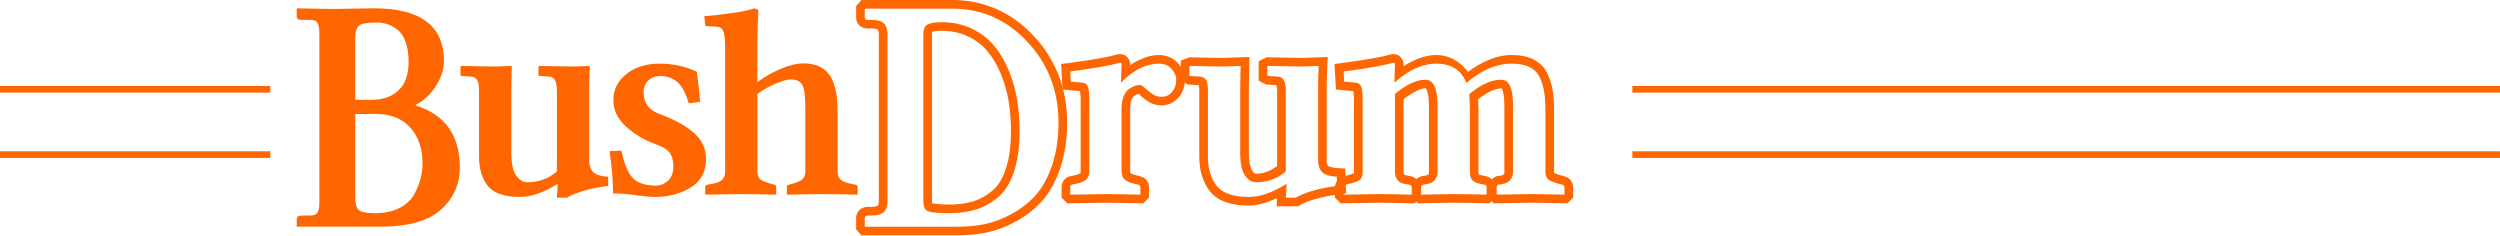
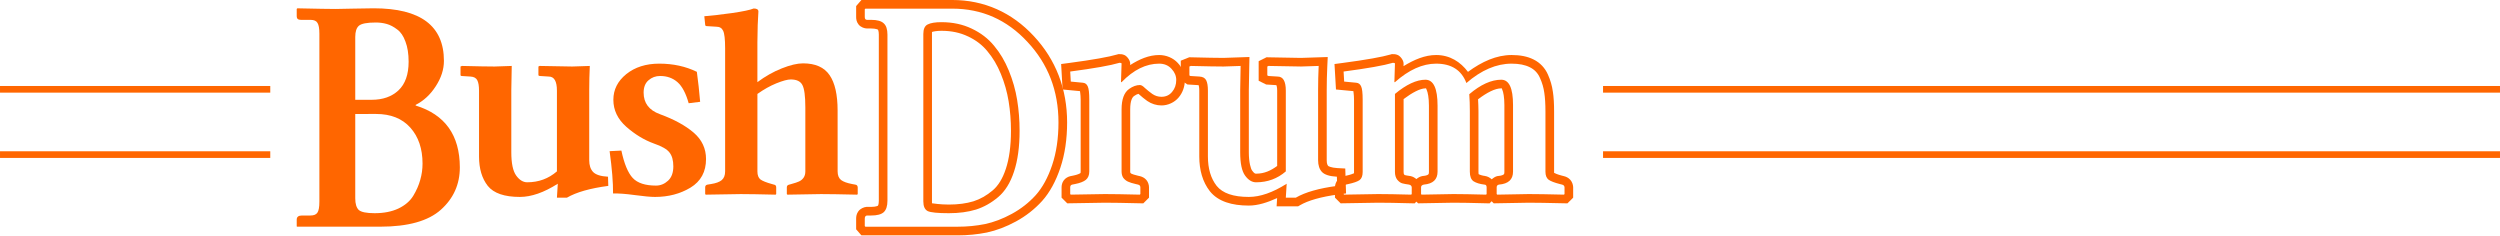
<svg xmlns="http://www.w3.org/2000/svg" width="202.607mm" height="19.074mm" viewBox="0 0 202.607 19.074" version="1.1" id="svg5">
  <defs id="defs2">
    <rect x="111.863" y="204.021" width="599.233" height="480.676" id="rect2960" />
    <rect x="111.863" y="204.021" width="599.233" height="480.676" id="rect18566" />
    <rect x="111.863" y="204.021" width="599.233" height="480.676" id="rect25964" />
    <rect x="111.863" y="204.021" width="599.233" height="480.676" id="rect25970" />
  </defs>
  <g id="layer1" transform="translate(-3.427523,-59.90216)">
    <g id="g30504" style="fill:#ff6600" transform="translate(10.58333)">
      <path d="m 40.596,72.886 q 0,0.616 0.314,0.953 0.326,0.337 1.209,0.384 l 0.023,0.744 q -2.209,0.291 -3.349,0.953 h -0.814 l 0.07,-1.128 q -1.686,1.07 -3.07,1.07 -1.884,0 -2.604,-0.895 -0.709,-0.907 -0.709,-2.384 v -5.337 q 0,-0.57 -0.14,-0.837 -0.14,-0.279 -0.546,-0.302 l -0.744,-0.047 -0.07,-0.047 V 65.293 l 0.116,-0.047 q 1.884,0.047 2.651,0.047 l 1.384,-0.047 q -0.023,1.07 -0.035,1.953 v 5.046 q 0,1.337 0.395,1.884 0.395,0.546 0.895,0.546 1.384,0 2.407,-0.884 v -6.546 q 0,-1.139 -0.663,-1.139 l -0.744,-0.047 -0.093,-0.047 V 65.293 l 0.093,-0.047 q 2,0.047 2.639,0.047 L 40.643,65.247 q -0.047,1 -0.047,1.953 z" style="font-weight:600;font-size:90px;line-height:1.25;font-family:'Linux Libertine';-inkscape-font-specification:'Linux Libertine Semi-Bold';letter-spacing:-5px;word-spacing:0px;white-space:pre;fill:#ff6600;stroke-width:0.265" id="path30467" />
      <path d="m 42.25,72.153 0.953,-0.047 q 0.337,1.593 0.919,2.221 0.581,0.616 1.884,0.616 0.546,0 0.977,-0.395 0.43,-0.395 0.43,-1.163 0,-0.733 -0.314,-1.128 -0.302,-0.395 -1.256,-0.721 -1.186,-0.43 -2.244,-1.36 -1.046,-0.93 -1.046,-2.186 0,-1.232 1.046,-2.081 1.058,-0.849 2.674,-0.849 1.686,0 3.046,0.663 0.163,1.186 0.267,2.43 l -0.93,0.116 q -0.337,-1.209 -0.907,-1.709 -0.57,-0.5 -1.407,-0.5 -0.546,0 -0.942,0.349 -0.395,0.337 -0.395,1 0,1.267 1.314,1.744 1.744,0.639 2.744,1.5 1,0.86 1,2.139 0,1.546 -1.256,2.314 -1.256,0.756 -2.872,0.756 -0.546,0 -1.651,-0.151 -1.105,-0.151 -1.756,-0.128 0.012,-1.314 -0.279,-3.43 z" style="font-weight:600;font-size:90px;line-height:1.25;font-family:'Linux Libertine';-inkscape-font-specification:'Linux Libertine Semi-Bold';letter-spacing:-5px;word-spacing:0px;white-space:pre;fill:#ff6600;stroke-width:0.265" id="path30469" />
      <path d="m 60.728,73.793 c 0,0.318 0.093,0.55 0.279,0.698 0.186,0.14 0.484,0.248 0.895,0.326 l 0.256,0.047 c 0.124,0.016 0.19,0.089 0.198,0.221 v 0.546 l -0.047,0.047 c -1.333,-0.031 -2.31,-0.047 -2.93,-0.047 l -2.721,0.047 -0.047,-0.047 v -0.546 c 0,-0.124 0.066,-0.198 0.198,-0.221 l 0.163,-0.047 c 0.287,-0.078 0.496,-0.147 0.628,-0.209 0.14,-0.062 0.26,-0.159 0.36,-0.291 0.101,-0.14 0.151,-0.314 0.151,-0.523 v -5.186 c 0,-0.922 -0.081,-1.531 -0.244,-1.825 -0.155,-0.295 -0.469,-0.442 -0.942,-0.442 -0.256,0 -0.643,0.105 -1.163,0.314 -0.512,0.209 -1.023,0.496 -1.535,0.86 v 6.279 c 0,0.302 0.081,0.519 0.244,0.651 0.171,0.124 0.481,0.248 0.93,0.372 l 0.163,0.047 c 0.124,0.016 0.186,0.089 0.186,0.221 v 0.546 l -0.047,0.047 c -1.271,-0.031 -2.213,-0.047 -2.825,-0.047 l -2.837,0.047 -0.047,-0.047 v -0.546 c 0,-0.124 0.062,-0.198 0.186,-0.221 l 0.291,-0.047 c 0.395,-0.062 0.682,-0.167 0.86,-0.314 0.186,-0.155 0.279,-0.391 0.279,-0.709 v -9.982 c 0,-0.729 -0.054,-1.201 -0.163,-1.419 -0.101,-0.217 -0.283,-0.326 -0.546,-0.326 l -0.767,-0.047 c -0.093,0 -0.14,-0.039 -0.14,-0.116 l -0.07,-0.686 c 0.589,-0.047 1.333,-0.132 2.232,-0.256 0.907,-0.132 1.496,-0.256 1.767,-0.372 0.256,0 0.384,0.081 0.384,0.244 -0.047,0.636 -0.074,1.469 -0.081,2.5 v 3.226 c 0.636,-0.473 1.294,-0.845 1.977,-1.116 0.682,-0.271 1.256,-0.407 1.721,-0.407 1,0 1.717,0.318 2.151,0.953 0.434,0.628 0.651,1.585 0.651,2.872 z" style="font-weight:600;font-size:90px;line-height:1.25;font-family:'Linux Libertine';-inkscape-font-specification:'Linux Libertine Semi-Bold';letter-spacing:-5px;word-spacing:0px;white-space:pre;fill:#ff6600;stroke-width:0.265" id="path30471" />
      <path d="m 21.635,62.901 v 5.089 h 1.325 q 1.36,0 2.174,-0.761 0.826,-0.775 0.826,-2.324 0,-0.962 -0.256,-1.63 -0.244,-0.681 -0.674,-0.988 -0.419,-0.321 -0.837,-0.441 -0.419,-0.12 -0.895,-0.12 -1.07,0 -1.372,0.267 -0.291,0.254 -0.291,0.908 z m 0,6.238 v 6.839 q 0,0.655 0.279,0.935 0.291,0.267 1.291,0.267 1.116,0 1.918,-0.374 0.814,-0.387 1.209,-1.029 0.395,-0.655 0.57,-1.296 0.186,-0.641 0.186,-1.322 0,-1.803 -0.988,-2.912 -0.988,-1.109 -2.779,-1.109 z m -4.744,8.562 q 0,-0.334 0.43,-0.334 h 0.686 q 0.407,0 0.558,-0.227 0.163,-0.227 0.163,-0.895 V 62.633 q 0,-0.628 -0.151,-0.868 -0.14,-0.254 -0.57,-0.254 h -0.779 q -0.337,0 -0.337,-0.281 v -0.601 l 0.047,-0.053 q 2.395,0.053 3.116,0.053 0.302,0 1.36,-0.027 1.058,-0.027 1.721,-0.027 5.686,0 5.686,4.261 0,1.042 -0.663,2.057 -0.651,1.015 -1.628,1.509 v 0.053 q 3.57,1.095 3.581,5.009 0,2.057 -1.535,3.433 -1.535,1.376 -4.918,1.376 h -6.744 l -0.023,-0.027 z" style="font-weight:600;font-size:90px;line-height:1.25;font-family:'Linux Libertine';-inkscape-font-specification:'Linux Libertine Semi-Bold';letter-spacing:-5px;word-spacing:0px;white-space:pre;fill:#ff6600;stroke-width:0.284" id="path30457" />
    </g>
    <g id="g30971" style="fill:#ff6600" transform="translate(10.58333)">
      <path id="path30608" style="color:#000000;-inkscape-font-specification:'Linux Libertine Semi-Bold';fill:#ff6600;stroke-width:3.78;-inkscape-stroke:none;paint-order:markers stroke fill" d="m 315.879,242.988 -0.385,0.002 -0.369,0.109 c -2.411,0.718 -7.434,1.632 -14.705,2.592 l -2.436,0.324 0.443,7.797 5.352,0.508 c -0.077,-0.044 0.186,0.874 0.186,2.65 v 21.932 c 0,0.568 -0.048,0.5 -0.098,0.531 -0.185,0.138 -0.882,0.496 -2.117,0.738 h -0.008 l -0.9,0.186 h -0.016 c -0.676,0.145 -1.514,0.581 -2.037,1.291 -0.523,0.71 -0.672,1.513 -0.672,2.133 v 3.16 l 1.742,1.742 11.494,-0.191 c 2.3,0 5.864,0.059 10.658,0.176 l 1.139,0.023 1.748,-1.75 v -3.16 c 0,-0.69 -0.238,-1.58 -0.797,-2.244 -0.559,-0.664 -1.3,-1.005 -1.912,-1.158 l -0.014,-0.008 -0.775,-0.176 -0.008,-0.008 c -0.917,-0.21 -1.567,-0.43 -1.83,-0.555 -0.149,-0.071 -0.248,-0.166 -0.355,-0.287 -0.022,-0.037 -0.066,-0.097 -0.066,-0.443 v -18.986 c 0,-2.665 0.615,-3.706 1.195,-4.111 l 0.016,-0.008 0.008,-0.008 c 0.542,-0.385 0.965,-0.567 1.322,-0.645 0.034,0.028 0.07,0.059 0.109,0.098 l 0.045,0.045 0.043,0.037 c 0.732,0.665 1.551,1.331 2.467,1.994 l 0.029,0.014 0.021,0.016 c 1.259,0.868 2.789,1.35 4.318,1.35 1.992,0 3.998,-0.915 5.271,-2.449 1.247,-1.471 1.896,-3.388 1.896,-5.338 0,-1.931 -0.831,-3.809 -2.162,-5.227 -1.443,-1.564 -3.569,-2.428 -5.713,-2.428 -3.126,0 -6.063,1.276 -8.881,3.078 l 0.014,-0.393 v -0.043 c 0,-1.117 -1.066,-2.333 -1.756,-2.629 -0.69,-0.295 -1.112,-0.281 -1.506,-0.281 z m 0.002,2.646 c 0.41,0 0.615,0.088 0.615,0.264 l -0.176,5.67 h 0.176 c 3.662,-3.779 7.5,-5.67 11.514,-5.67 1.553,0 2.812,0.527 3.779,1.582 0.967,1.025 1.451,2.168 1.451,3.428 0,1.436 -0.426,2.652 -1.275,3.648 -0.82,0.996 -1.904,1.494 -3.252,1.494 -1.025,0 -1.963,-0.293 -2.812,-0.879 -0.85,-0.615 -1.596,-1.217 -2.24,-1.803 -0.615,-0.615 -1.129,-0.922 -1.539,-0.922 -1.084,0 -2.182,0.395 -3.295,1.186 -1.553,1.084 -2.33,3.18 -2.33,6.285 v 18.984 c 0,0.791 0.176,1.449 0.527,1.977 0.381,0.498 0.85,0.879 1.406,1.143 0.557,0.264 1.348,0.514 2.373,0.748 l 0.748,0.176 c 0.469,0.117 0.703,0.395 0.703,0.834 v 2.066 l -0.176,0.176 c -4.805,-0.117 -8.379,-0.176 -10.723,-0.176 l -10.416,0.176 -0.176,-0.176 v -2.066 c 0,-0.469 0.205,-0.746 0.615,-0.834 l 0.879,-0.176 c 1.494,-0.293 2.592,-0.719 3.295,-1.275 0.703,-0.586 1.055,-1.449 1.055,-2.592 v -21.93 c 0,-2.109 -0.16,-3.486 -0.482,-4.131 -0.293,-0.674 -0.791,-1.039 -1.494,-1.098 l -3.691,-0.352 -0.176,-3.076 c 7.324,-0.967 12.363,-1.861 15.117,-2.682 z m 5.582,9.381 c -0.008,-0.006 0.016,0.003 0.055,0.021 -0.031,-0.009 -0.049,-0.018 -0.055,-0.021 z" transform="scale(0.2645833)" />
      <path id="path30614" style="color:#000000;-inkscape-font-specification:'Linux Libertine Semi-Bold';fill:#ff6600;stroke-width:3.78;-inkscape-stroke:none;paint-order:markers stroke fill" d="m 355.666,243.861 -7.936,0.273 c -1.88,0 -5.22,-0.061 -9.957,-0.178 l -0.539,-0.016 -2.605,1.049 v 5.928 l 2.029,1.357 3.439,0.215 c 0.045,0.166 0.199,0.62 0.199,1.668 V 274.334 c 0,4.144 1.026,7.803 3.242,10.637 l 0.008,0.014 0.014,0.016 c 2.522,3.133 6.741,4.369 11.906,4.369 2.807,0 5.712,-0.949 8.674,-2.295 l -0.154,2.518 h 6.607 l 0.611,-0.361 c 2.374,-1.381 6.313,-2.558 11.68,-3.264 l 2.369,-0.316 -0.236,-7.633 -2.43,-0.133 c -1.893,-0.1 -2.736,-0.595 -2.781,-0.635 -0.239,-0.263 -0.473,-0.688 -0.473,-1.773 v -21.496 c 0,-2.359 0.06,-4.775 0.176,-7.256 l 0.135,-2.857 -8.18,0.268 c -1.547,0 -4.882,-0.061 -9.914,-0.178 l -0.656,-0.016 -2.408,1.203 v 5.994 l 2.297,1.145 3.137,0.199 c 0.065,0.173 0.236,0.634 0.236,1.676 v 23.076 c -1.912,1.4 -3.891,2.361 -6.451,2.361 -0.296,0 -0.555,-0.025 -1.24,-0.973 -0.395,-0.547 -0.99,-2.458 -0.99,-5.566 v -19.039 -0.037 c 0.029,-2.209 0.075,-4.647 0.133,-7.322 z m -17.955,2.74 c 4.746,0.117 8.086,0.176 10.02,0.176 l 5.23,-0.176 c -0.059,2.695 -0.104,5.156 -0.133,7.383 v 19.072 c 0,3.369 0.498,5.742 1.494,7.119 0.996,1.377 2.125,2.066 3.385,2.066 3.486,0 6.518,-1.113 9.096,-3.34 v -24.742 c 0,-2.871 -0.834,-4.307 -2.504,-4.307 l -2.812,-0.176 -0.352,-0.176 v -2.725 l 0.352,-0.176 c 5.039,0.117 8.363,0.176 9.975,0.176 l 5.406,-0.176 c -0.117,2.52 -0.176,4.98 -0.176,7.383 v 21.49 c 0,1.553 0.395,2.754 1.186,3.604 0.82,0.85 2.344,1.332 4.57,1.449 l 0.088,2.812 c -5.566,0.732 -9.785,1.934 -12.656,3.604 h -3.076 l 0.264,-4.262 c -4.248,2.695 -8.115,4.043 -11.602,4.043 -4.746,0 -8.027,-1.129 -9.844,-3.385 -1.787,-2.285 -2.68,-5.287 -2.68,-9.008 v -20.172 c 0,-1.436 -0.176,-2.49 -0.527,-3.164 -0.352,-0.703 -1.041,-1.084 -2.066,-1.143 l -2.812,-0.176 -0.264,-0.176 v -2.725 z" transform="scale(0.2645833)" />
      <path id="path30620" style="color:#000000;-inkscape-font-specification:'Linux Libertine Semi-Bold';fill:#ff6600;stroke-width:3.78;-inkscape-stroke:none;paint-order:markers stroke fill" d="m 399.234,242.99 -0.369,0.109 c -2.411,0.718 -7.44,1.632 -14.711,2.592 l -2.438,0.324 0.451,7.797 5.352,0.508 c -0.077,-0.044 0.178,0.874 0.178,2.65 v 22.109 c 0,0.218 -0.004,0.327 -0.006,0.396 -0.272,0.128 -1.042,0.445 -2.262,0.711 h -0.008 l -0.9,0.199 -0.109,0.037 c -0.57,0.178 -1.228,0.508 -1.758,1.137 -0.53,0.629 -0.797,1.512 -0.797,2.221 v 3.16 l 1.742,1.742 11.494,-0.191 c 2.389,0 5.738,0.059 10.031,0.176 l 1.137,0.031 0.539,-0.539 0.531,0.523 10.785,-0.191 c 2.33,0 5.658,0.059 9.951,0.176 l 1.137,0.031 0.648,-0.65 0.635,0.635 10.705,-0.191 c 2.3,0 5.887,0.059 10.74,0.176 l 1.137,0.023 1.75,-1.75 v -3.248 l -0.008,-0.088 c -0.045,-0.679 -0.319,-1.511 -0.871,-2.127 -0.552,-0.616 -1.262,-0.948 -1.867,-1.1 l -0.695,-0.178 c -1.326,-0.338 -2.131,-0.702 -2.398,-0.854 0.003,-0.04 0,-0.109 0,-0.355 v -18.418 c 0,-2.409 -0.115,-4.412 -0.377,-6.105 -7.2e-4,-0.005 -0.008,-0.01 -0.008,-0.016 -0.24,-1.771 -0.746,-3.518 -1.506,-5.211 l -0.006,-0.008 c -0.866,-2 -2.416,-3.638 -4.363,-4.598 -1.938,-0.983 -4.203,-1.381 -6.762,-1.381 -4.62,0 -9.084,2.016 -13.361,5.16 -2.272,-3.037 -5.518,-5.16 -9.752,-5.16 -3.415,0 -6.737,1.413 -9.988,3.41 l 0.023,-0.723 v -0.045 c 0,-1.117 -1.068,-2.333 -1.758,-2.629 -0.69,-0.295 -1.112,-0.279 -1.506,-0.279 z m 0.385,2.645 c 0.41,0 0.615,0.088 0.615,0.264 l -0.176,5.67 h 0.176 c 4.248,-3.779 8.451,-5.67 12.611,-5.67 4.688,0 7.777,1.979 9.271,5.934 4.57,-3.955 9.186,-5.934 13.844,-5.934 2.285,0 4.145,0.367 5.58,1.1 1.436,0.703 2.477,1.801 3.121,3.295 0.674,1.494 1.113,3.004 1.318,4.527 0.234,1.494 0.352,3.412 0.352,5.756 v 18.414 c 0,1.143 0.322,1.963 0.967,2.461 0.674,0.469 1.816,0.908 3.428,1.318 l 0.703,0.176 c 0.469,0.117 0.717,0.395 0.746,0.834 v 2.066 L 452,286.021 c -4.863,-0.117 -8.467,-0.176 -10.811,-0.176 l -9.623,0.176 -0.176,-0.176 v -2.066 c 0,-0.469 0.234,-0.746 0.703,-0.834 2.871,-0.234 4.307,-1.553 4.307,-3.955 v -20.436 c 0,-5.156 -1.201,-7.734 -3.604,-7.734 -3.047,0 -6.313,1.48 -9.799,4.439 0.117,1.553 0.174,3.281 0.174,5.186 v 18.545 c 0,1.436 0.381,2.416 1.143,2.943 0.791,0.498 1.891,0.836 3.297,1.012 0.469,0 0.703,0.277 0.703,0.834 v 2.066 l -0.176,0.176 c -4.307,-0.117 -7.646,-0.176 -10.02,-0.176 l -9.711,0.176 -0.176,-0.176 v -2.066 c 0,-0.439 0.277,-0.717 0.834,-0.834 2.812,-0.234 4.219,-1.553 4.219,-3.955 v -20.215 c 0,-5.273 -1.23,-7.926 -3.691,-7.955 -2.754,0 -5.873,1.451 -9.359,4.352 v 23.906 c 0,0.967 0.234,1.758 0.703,2.373 0.498,0.586 0.996,0.951 1.494,1.098 0.527,0.146 1.23,0.279 2.109,0.396 0.527,0.117 0.805,0.395 0.834,0.834 v 2.066 l -0.176,0.176 c -4.307,-0.117 -7.676,-0.176 -10.107,-0.176 l -10.414,0.176 -0.176,-0.176 v -2.066 c 0,-0.41 0.234,-0.688 0.703,-0.834 l 0.791,-0.176 c 1.611,-0.352 2.738,-0.748 3.383,-1.188 0.645,-0.469 0.967,-1.303 0.967,-2.504 v -22.105 c 0,-2.109 -0.16,-3.486 -0.482,-4.131 -0.293,-0.674 -0.791,-1.039 -1.494,-1.098 l -3.691,-0.352 -0.176,-3.076 c 7.324,-0.967 12.363,-1.861 15.117,-2.682 z m 33.307,7.779 c 0.012,-0.02 -0.019,0.034 0.178,0.457 0.316,0.677 0.648,2.315 0.648,4.688 v 20.432 c 0,0.674 -0.093,0.724 -0.221,0.842 -0.128,0.118 -0.584,0.385 -1.654,0.473 l -0.133,0.016 -0.141,0.021 c -0.546,0.102 -1.172,0.492 -1.719,0.982 -0.595,-0.549 -1.373,-0.923 -2.01,-1.008 l 0.068,0.004 c -1.067,-0.133 -1.728,-0.382 -2.074,-0.574 -0.016,-0.067 -0.053,-0.26 -0.053,-0.754 v -18.545 c 0,-1.323 -0.069,-2.465 -0.125,-3.639 2.702,-2.045 5.185,-3.344 7.109,-3.344 0.096,0 0.118,-0.039 0.125,-0.051 z m -23.203,0.019 c 0.035,-0.006 0.033,0.07 0.238,0.512 0.333,0.718 0.68,2.395 0.68,4.826 v 20.221 c 0,0.685 -0.104,0.745 -0.223,0.855 -0.118,0.111 -0.539,0.371 -1.572,0.457 l -0.162,0.016 -0.162,0.037 c -0.535,0.113 -1.154,0.406 -1.729,0.893 -0.548,-0.465 -1.151,-0.767 -1.682,-0.885 L 405,280.336 l -0.111,-0.016 c -0.787,-0.105 -1.371,-0.218 -1.713,-0.311 0.113,0.033 -0.053,-0.098 -0.133,-0.162 -0.064,-0.084 -0.162,-0.228 -0.162,-0.768 v -22.338 c 2.68,-1.996 5.09,-3.265 6.688,-3.27 h 0.002 c 0.099,-0.002 0.132,-0.035 0.152,-0.039 z" transform="scale(0.2645833)" />
      <path id="path30626" style="color:#000000;-inkscape-font-specification:'Linux Libertine Semi-Bold';fill:#ff6600;stroke-width:3.78;-inkscape-stroke:none;paint-order:markers stroke fill" d="m 236.811,226.402 -1.615,1.861 v 3.365 c 0,0.647 0.108,1.506 0.773,2.318 0.665,0.812 1.804,1.182 2.576,1.182 h 1.271 c 1.473,0 2.038,0.368 1.984,0.316 l 0.045,0.045 0.045,0.037 c -0.042,-0.037 0.25,0.256 0.25,1.498 v 50.846 c 0,1.213 -0.265,1.534 -0.287,1.559 -0.015,0.006 -0.608,0.34 -2.037,0.34 h -1.367 l -0.096,0.006 c -0.8,0.057 -1.884,0.535 -2.473,1.338 -0.588,0.802 -0.686,1.614 -0.686,2.258 v 3.264 l 1.615,1.859 h 1.203 28.258 c 3.064,0 6.036,-0.289 8.91,-0.863 h 0.023 l 0.014,-0.008 c 2.978,-0.632 5.956,-1.77 8.932,-3.389 3.032,-1.65 5.709,-3.744 7.988,-6.252 l 0.008,-0.008 0.008,-0.008 c 2.382,-2.659 4.213,-6.073 5.588,-10.164 1.397,-4.158 2.074,-8.803 2.074,-13.916 0,-10.232 -3.454,-19.212 -10.203,-26.434 -6.728,-7.262 -15.25,-11.051 -24.965,-11.051 z m 1.207,2.648 h 26.631 c 9.053,0 16.729,3.4 23.027,10.199 6.328,6.765 9.492,14.977 9.492,24.637 0,4.88 -0.645,9.239 -1.934,13.076 -1.289,3.837 -2.975,6.918 -5.055,9.24 -2.08,2.289 -4.512,4.19 -7.295,5.705 -2.783,1.515 -5.521,2.557 -8.217,3.129 -2.695,0.539 -5.494,0.809 -8.395,0.809 h -28.256 l -0.178,-0.203 v -2.271 c 0,-0.606 0.236,-0.925 0.705,-0.959 h 1.273 c 1.787,0 3.061,-0.337 3.822,-1.01 0.762,-0.707 1.145,-1.884 1.145,-3.533 v -50.842 c 0,-1.649 -0.383,-2.809 -1.145,-3.482 -0.732,-0.707 -2.006,-1.061 -3.822,-1.061 h -1.273 c -0.469,0 -0.705,-0.287 -0.705,-0.859 v -2.371 z m 23.334,4.141 c -1.934,0 -3.354,0.236 -4.262,0.707 -0.879,0.438 -1.318,1.413 -1.318,2.928 v 51.244 c 0,1.515 0.439,2.507 1.318,2.979 0.908,0.438 3.076,0.656 6.504,0.656 3.105,0 5.873,-0.371 8.305,-1.111 2.432,-0.774 4.703,-2.052 6.812,-3.836 2.109,-1.784 3.721,-4.376 4.834,-7.775 1.143,-3.433 1.713,-7.607 1.713,-12.521 0,-3.231 -0.248,-6.377 -0.746,-9.439 -0.498,-3.063 -1.35,-6.06 -2.551,-8.988 -1.201,-2.928 -2.709,-5.469 -4.525,-7.623 -1.787,-2.188 -4.072,-3.937 -6.855,-5.25 -2.754,-1.313 -5.83,-1.969 -9.229,-1.969 z m -0.004,2.645 h 0.002 c 3.057,2.5e-4 5.718,0.582 8.09,1.713 h 0.008 0.006 c 2.468,1.164 4.41,2.666 5.936,4.533 l 0.008,0.021 0.016,0.016 c 1.621,1.922 2.994,4.21 4.104,6.916 1.127,2.747 1.919,5.546 2.385,8.408 0.474,2.917 0.715,5.926 0.715,9.021 0,4.709 -0.555,8.611 -1.578,11.686 h -0.008 v 0.008 c -1.002,3.06 -2.379,5.179 -4.031,6.576 -1.869,1.581 -3.818,2.673 -5.898,3.336 -0.002,6.3e-4 -0.006,-6.2e-4 -0.008,0 -2.125,0.643 -4.619,0.99 -7.5,0.99 -2.79,0 -4.764,-0.355 -5.168,-0.393 -1.2e-4,-0.073 -0.006,-0.193 -0.006,-0.598 v -51.244 c 0,-0.405 0.007,-0.559 0.006,-0.631 0.375,-0.134 1.405,-0.359 2.924,-0.359 z" transform="scale(0.2645833)" />
    </g>
    <rect style="fill:#ff6600;fill-opacity:1;stroke:none;stroke-width:0.417;stroke-linecap:round;stroke-linejoin:round;stroke-miterlimit:4;stroke-dasharray:none;stroke-opacity:1;paint-order:markers stroke fill;stop-color:#000000" id="rect31032" width="21.903" height="0.539" x="3.428" y="66.871" />
    <rect style="fill:#ff6600;fill-opacity:1;stroke:none;stroke-width:0.417;stroke-linecap:round;stroke-linejoin:round;stroke-miterlimit:4;stroke-dasharray:none;stroke-opacity:1;paint-order:markers stroke fill;stop-color:#000000" id="rect31136" width="21.903" height="0.539" x="3.428" y="72.162" />
-     <rect style="fill:#ff6600;fill-opacity:1;stroke:none;stroke-width:0.748;stroke-linecap:round;stroke-linejoin:round;stroke-miterlimit:4;stroke-dasharray:none;stroke-opacity:1;paint-order:markers stroke fill;stop-color:#000000" id="rect31138" width="70.315" height="0.539" x="135.719" y="66.871" />
-     <rect style="fill:#ff6600;fill-opacity:1;stroke:none;stroke-width:0.748;stroke-linecap:round;stroke-linejoin:round;stroke-miterlimit:4;stroke-dasharray:none;stroke-opacity:1;paint-order:markers stroke fill;stop-color:#000000" id="rect31140" width="70.315" height="0.539" x="135.719" y="72.162" />
+     <rect style="fill:#ff6600;fill-opacity:1;stroke:none;stroke-width:0.76;stroke-linecap:round;stroke-linejoin:round;stroke-miterlimit:4;stroke-dasharray:none;stroke-opacity:1;paint-order:markers stroke fill;stop-color:#000000" id="rect31138" width="72.691" height="0.539" x="133.343" y="66.871" />
+     <rect style="fill:#ff6600;fill-opacity:1;stroke:none;stroke-width:0.76;stroke-linecap:round;stroke-linejoin:round;stroke-miterlimit:4;stroke-dasharray:none;stroke-opacity:1;paint-order:markers stroke fill;stop-color:#000000" id="rect31140" width="72.691" height="0.539" x="133.343" y="72.162" />
  </g>
</svg>
